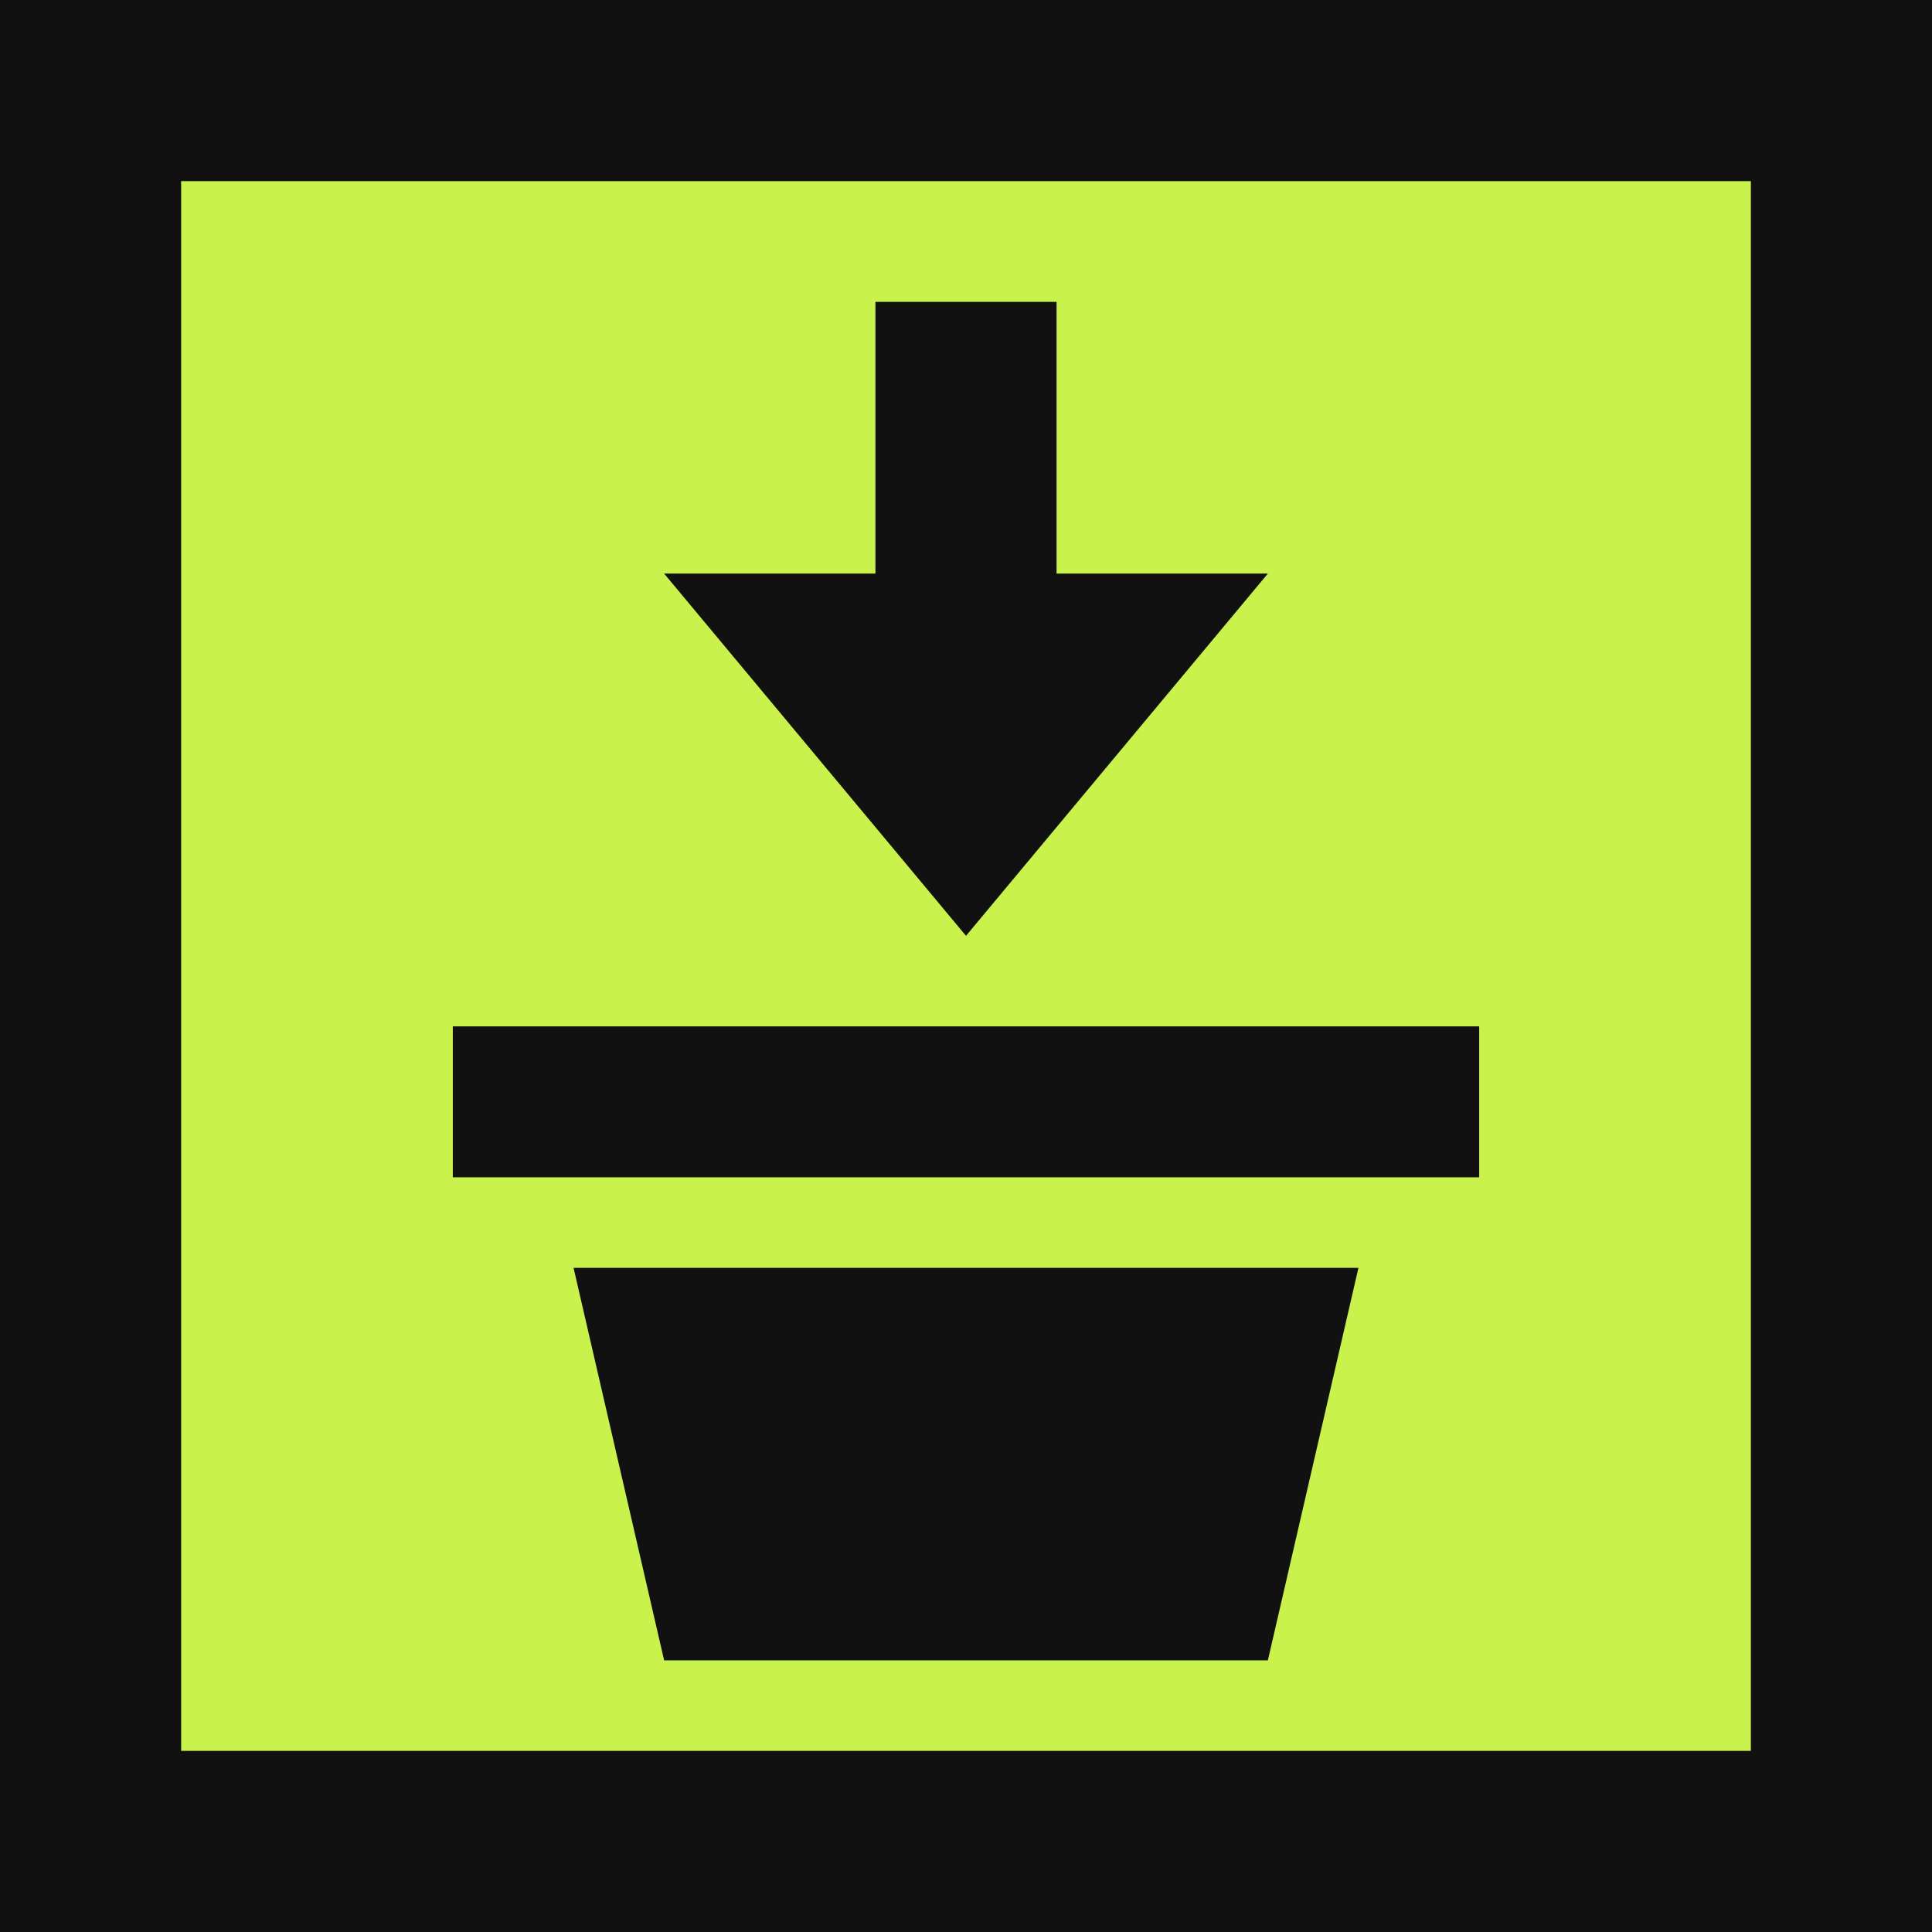
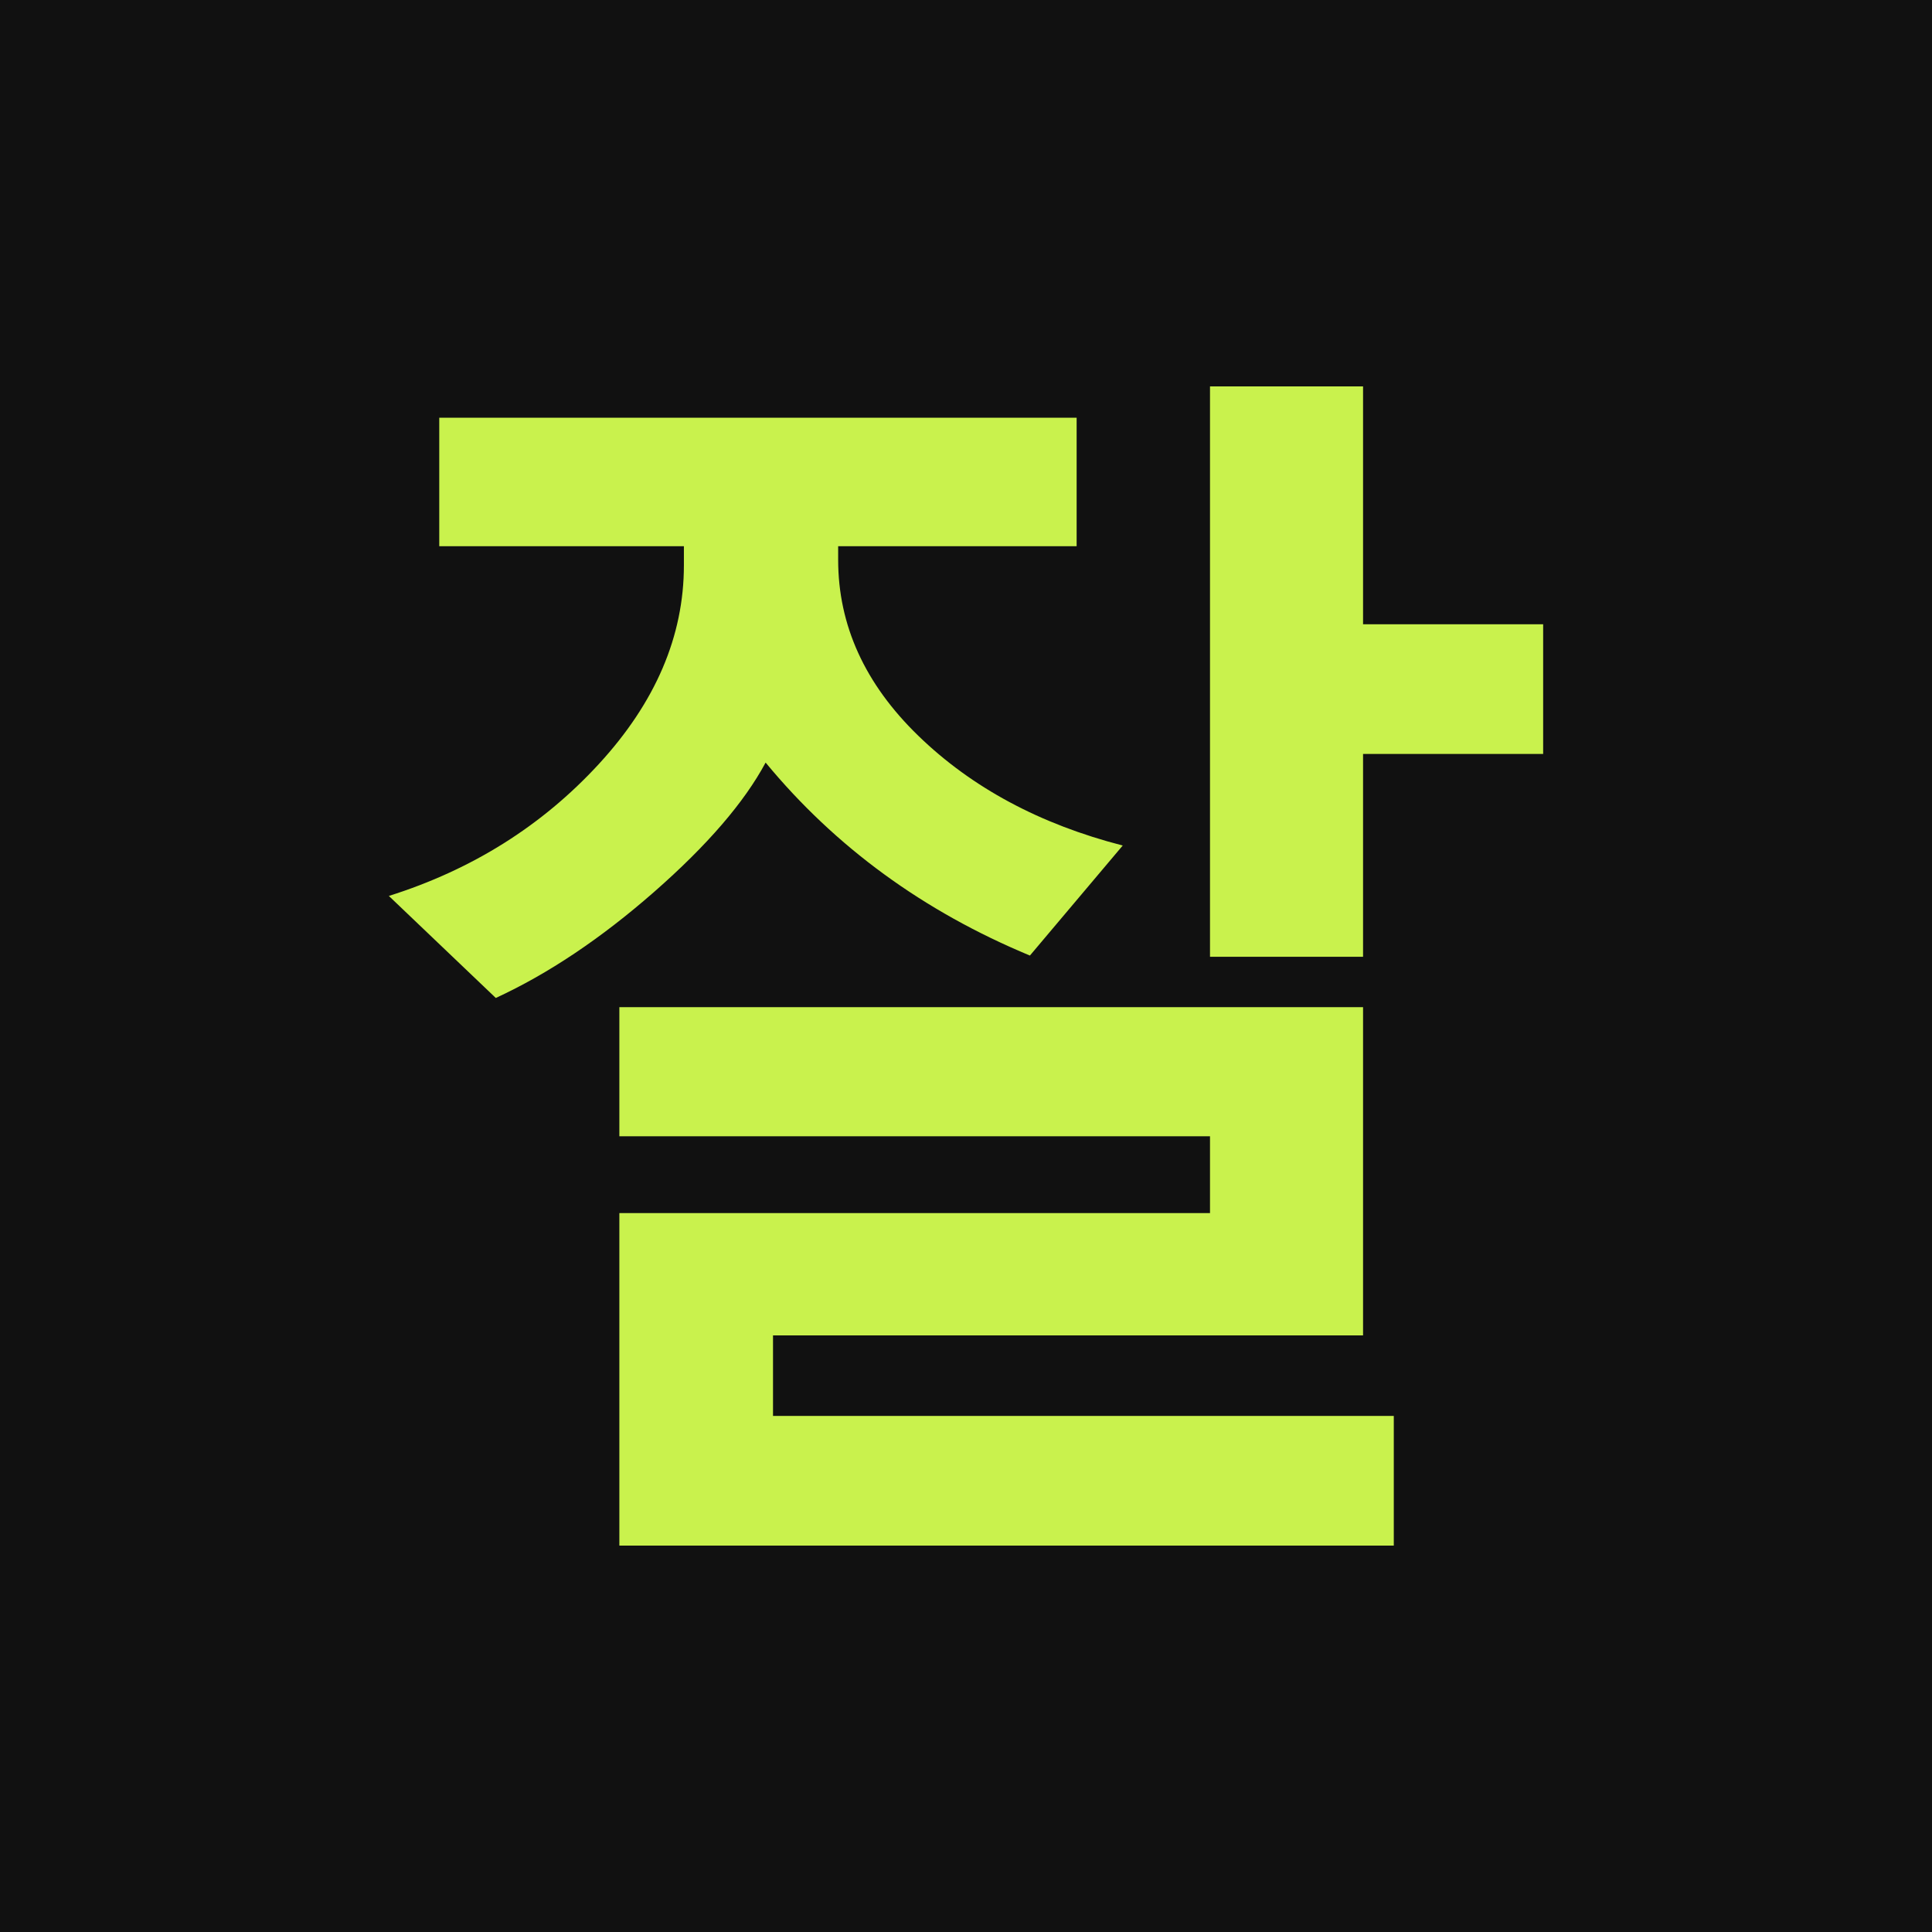
<svg xmlns="http://www.w3.org/2000/svg" viewBox="0 0 64 64" role="img" aria-label="잘버려">
-   <rect width="64" height="64" fill="#c9f24d" />
-   <rect x="3" y="3" width="58" height="58" fill="none" stroke="#111" stroke-width="6" />
-   <rect x="29" y="10" width="6" height="11" fill="#111" />
-   <polygon points="22,19 42,19 32,31" fill="#111" />
-   <rect x="15" y="34" width="34" height="5" fill="#111" />
-   <polygon points="19,42 45,42 42,55 22,55" fill="#111" />
+   <rect width="64" height="64" fill="#111" />
+   <path d="M45.153 24.976V31.695H40.083V12.8H45.153V20.68H51.119V24.976ZM34.117 31.654Q28.824 29.455 25.362 25.261Q24.304 27.236 21.667 29.547Q19.03 31.857 16.424 33.059L12.881 29.679Q17.015 28.376 19.835 25.312Q22.655 22.247 22.655 18.725V18.094H14.551V13.838H35.665V18.094H27.765V18.542Q27.765 21.799 30.422 24.375Q33.079 26.951 37.192 28.009ZM20.517 51.2V40.185H40.083V37.64H20.517V33.364H45.153V44.237H25.607V46.904H46.171V51.2Z" fill="#c9f24d" />
</svg>
